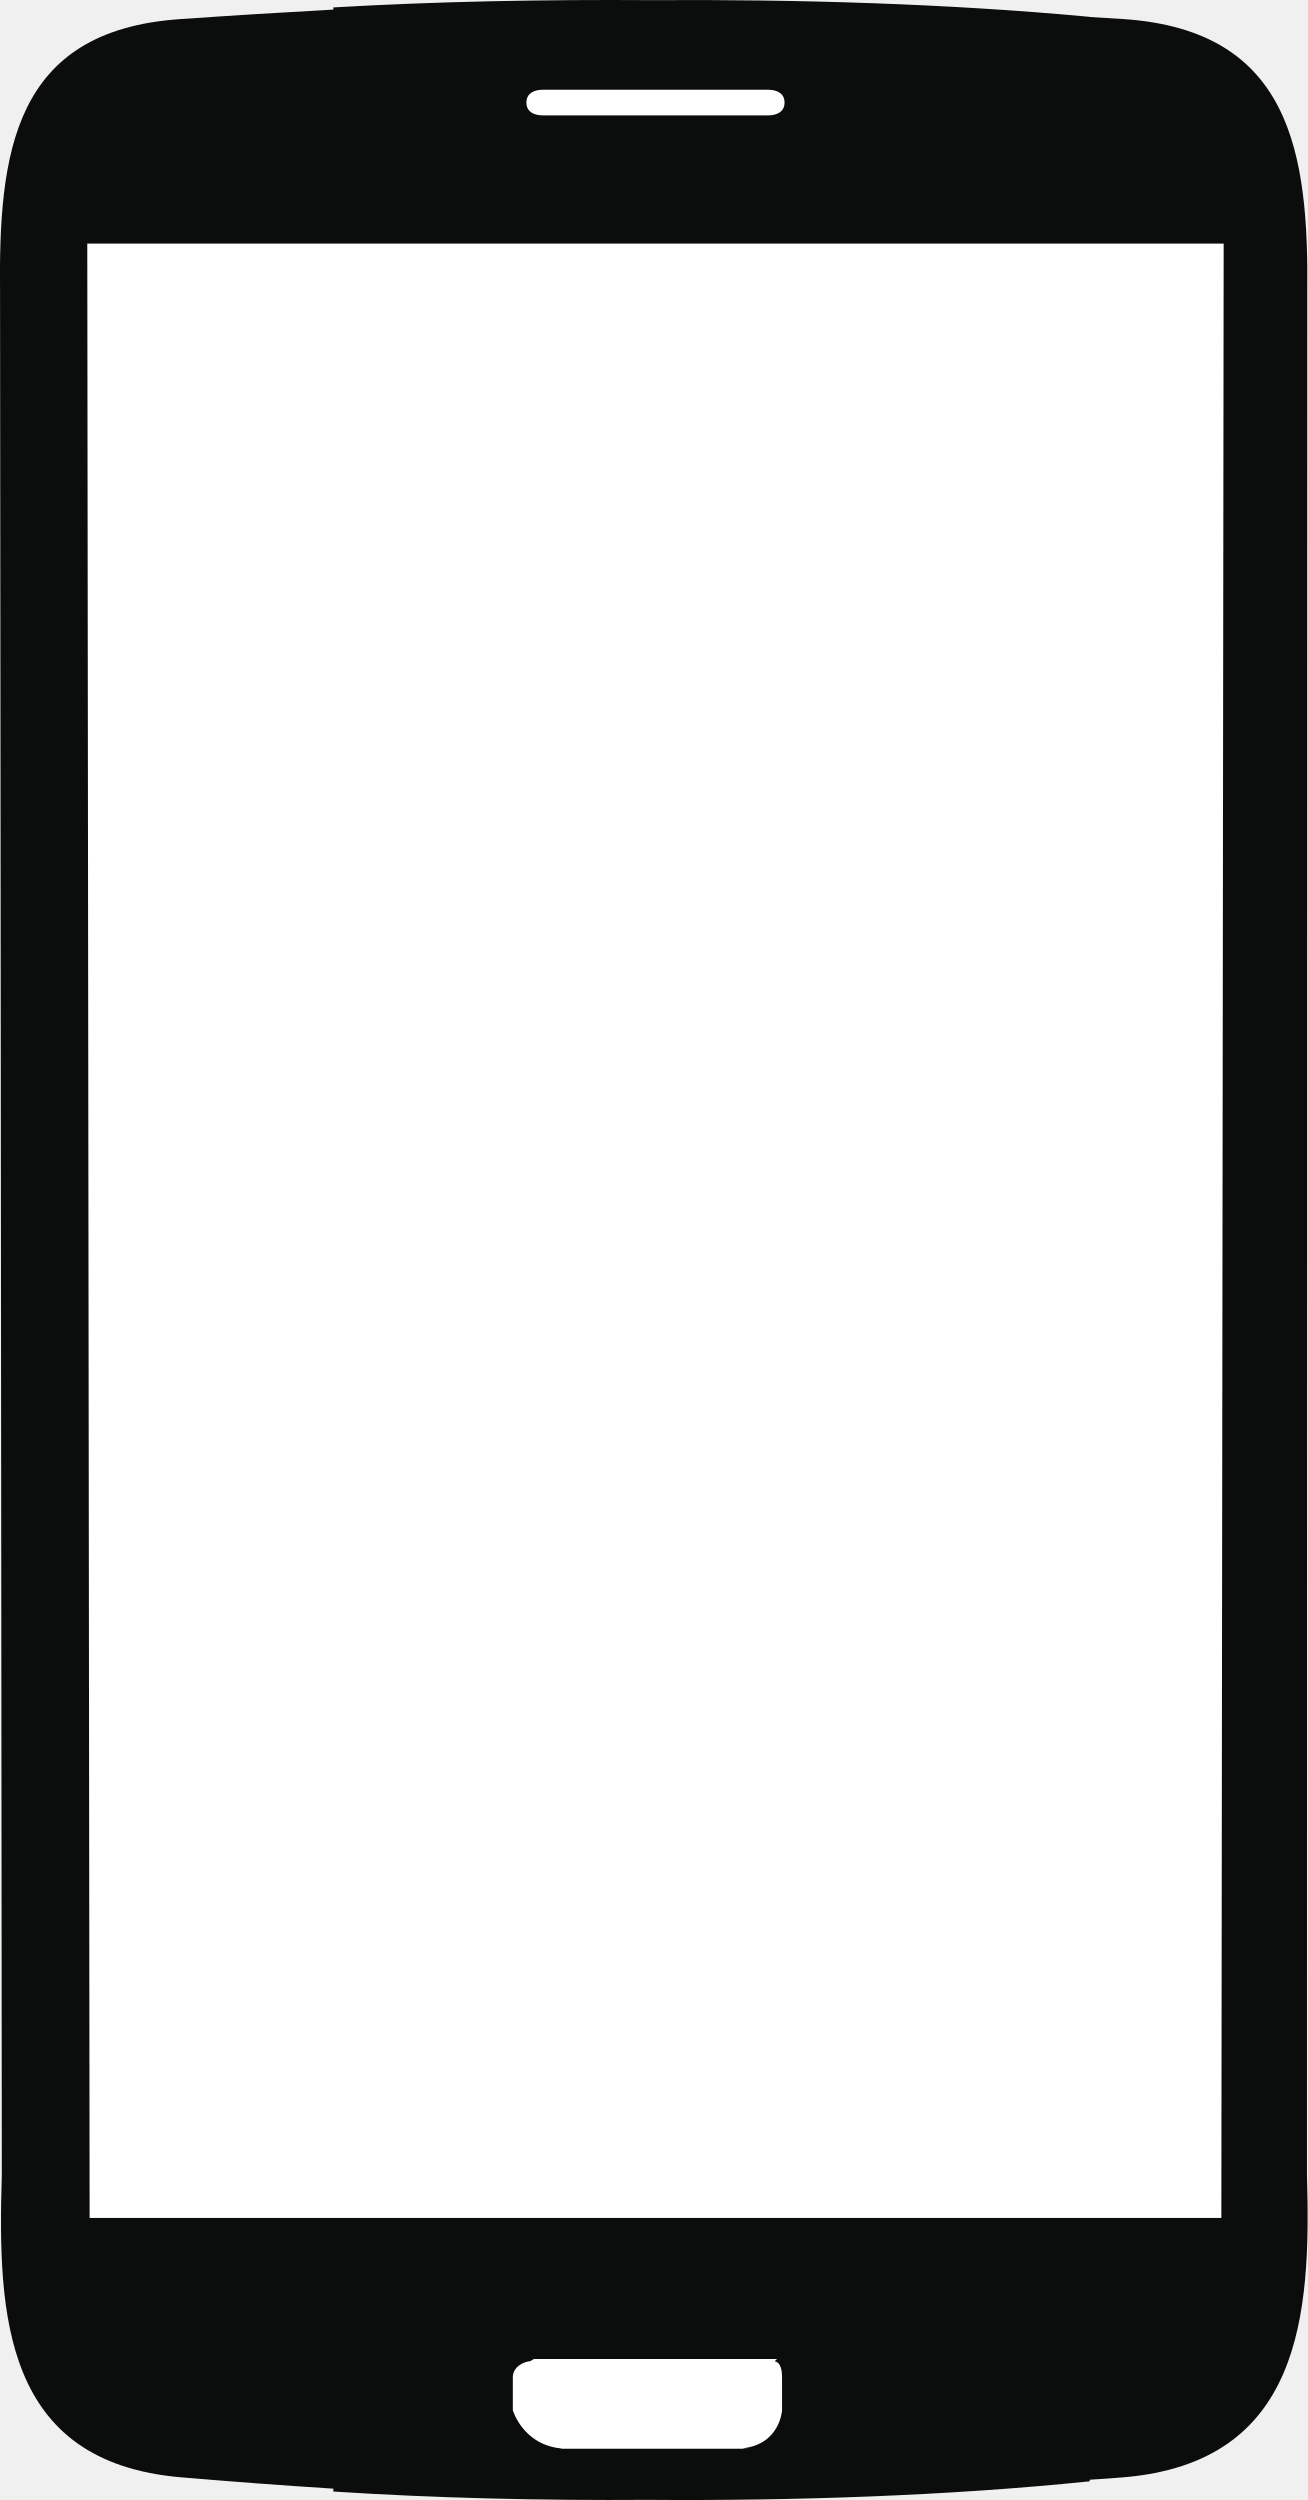
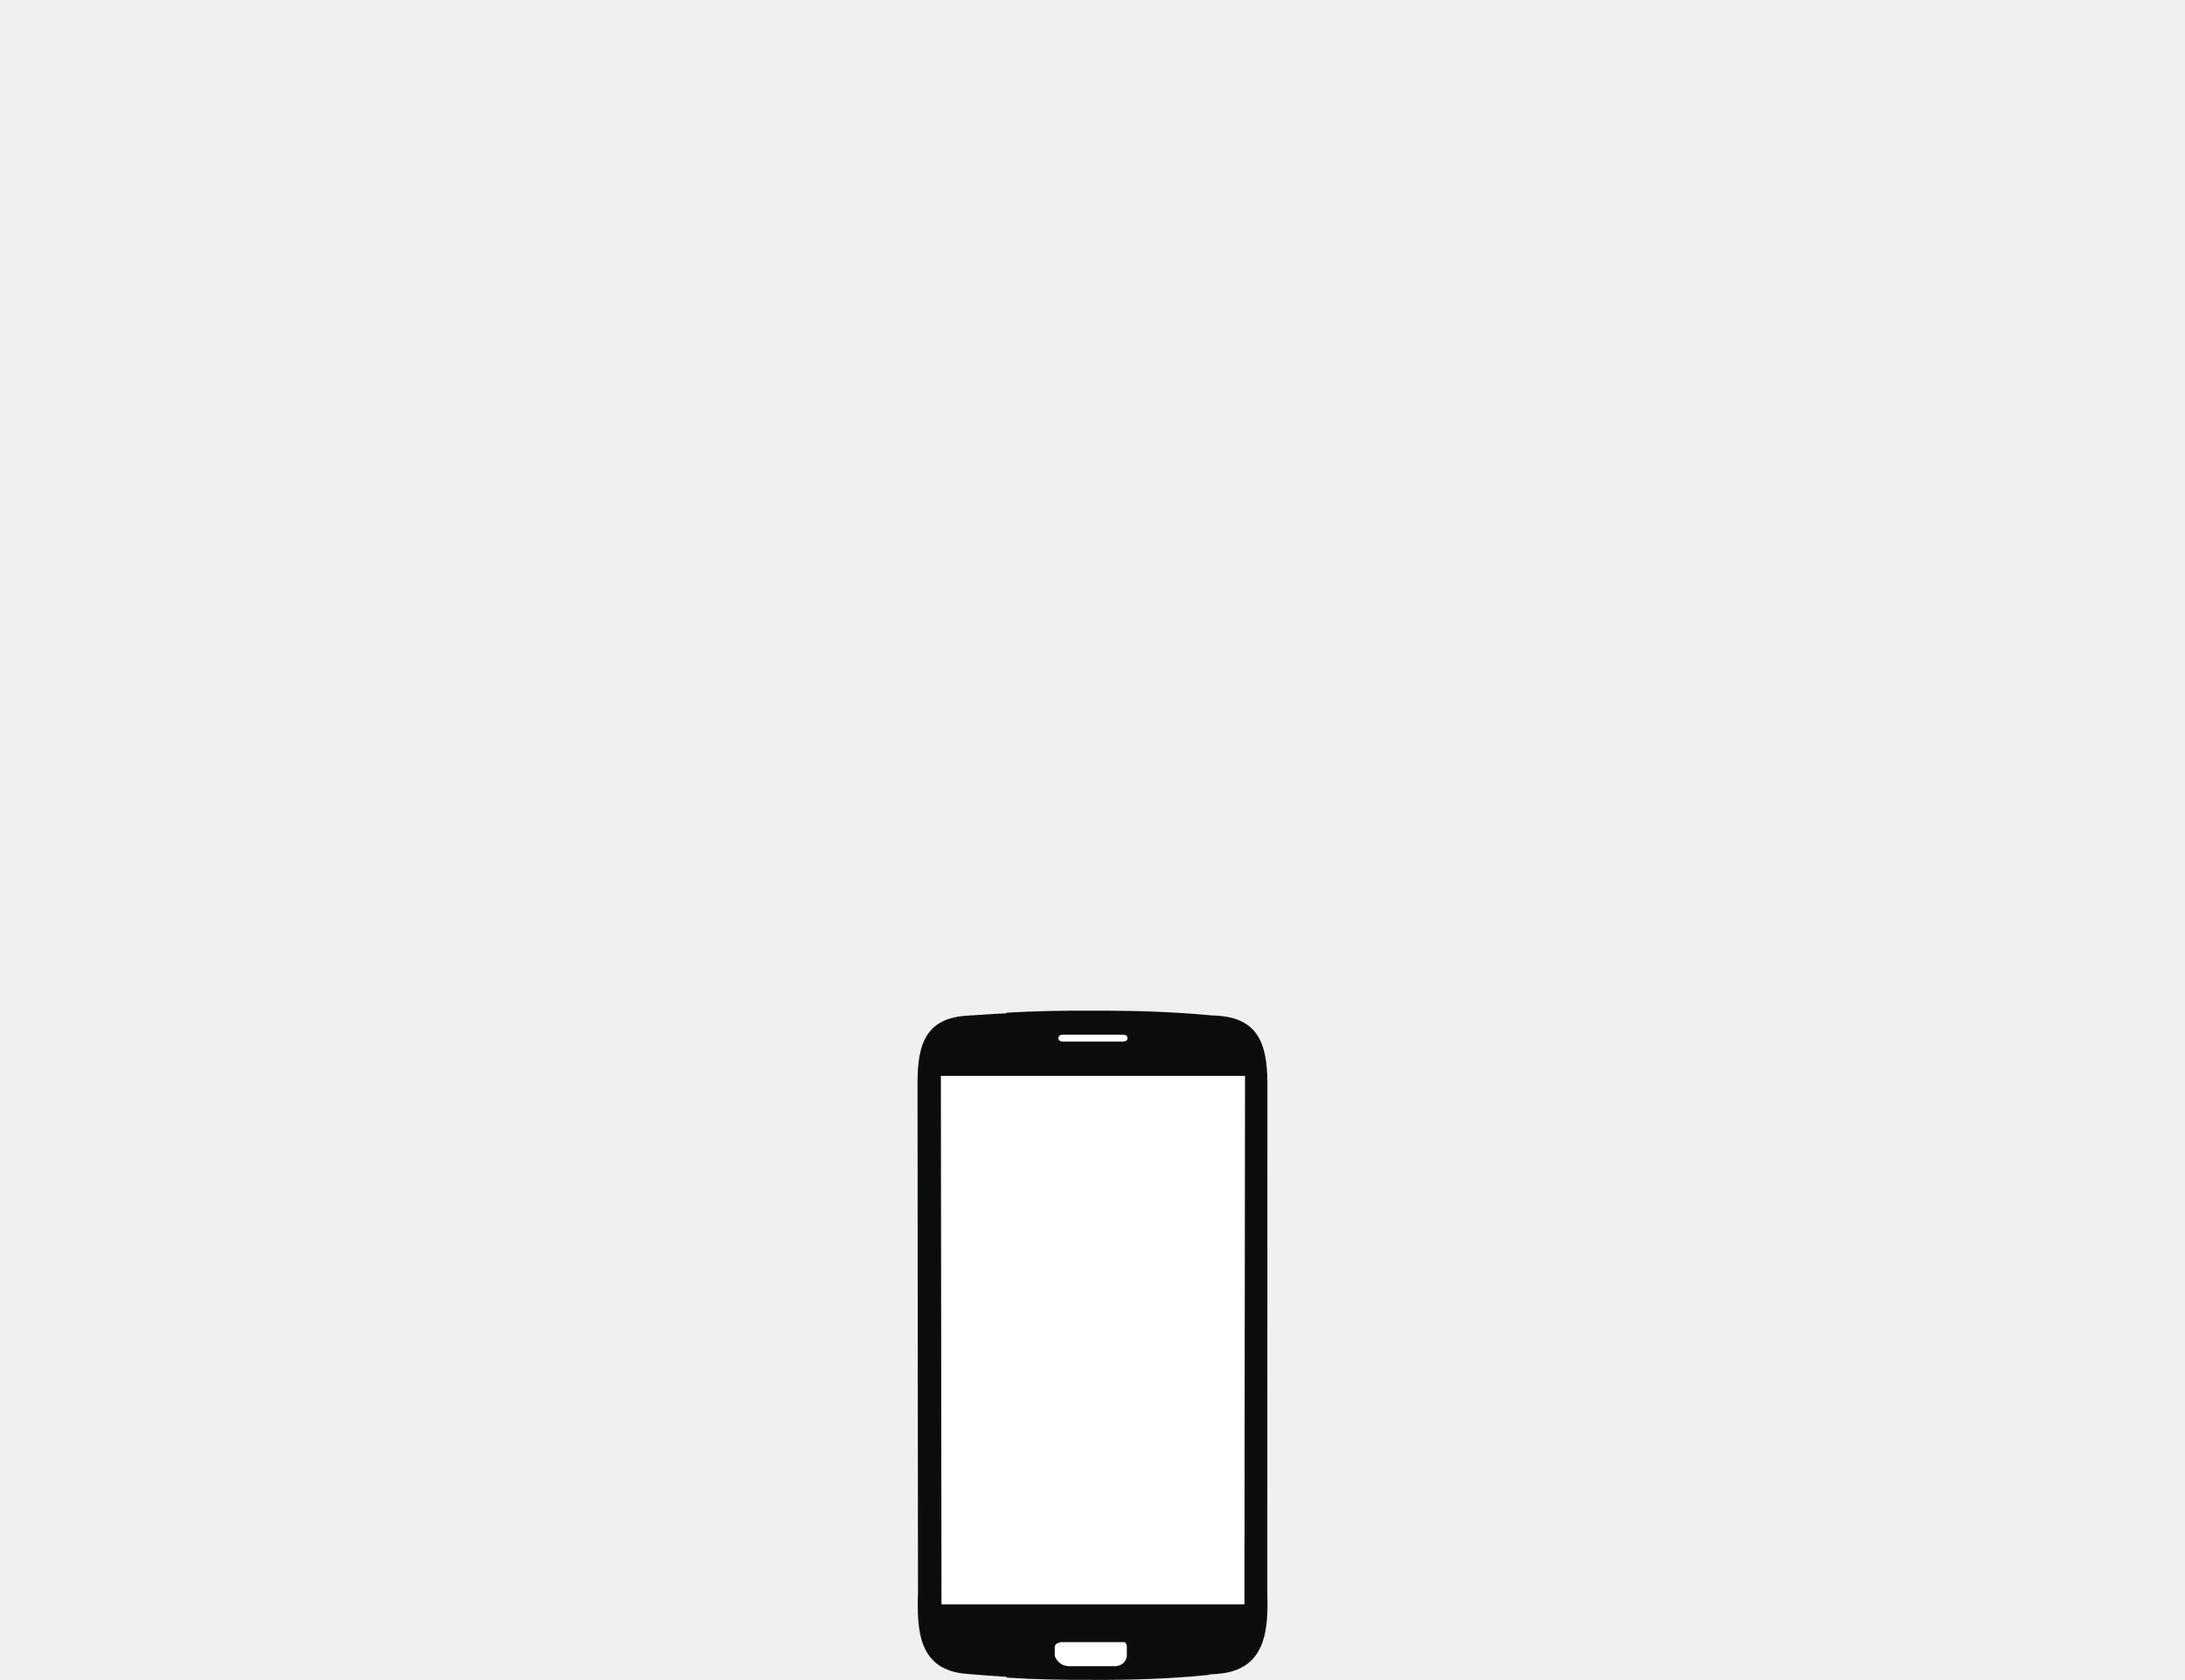
- <svg xmlns="http://www.w3.org/2000/svg" version="1.1" id="Layer_1" x="0px" y="0px" width="101.997px" height="195px" viewBox="0 0 101.997 195" enable-background="new 0 0 101.997 195" xml:space="preserve">
-   <path fill="#FFFFFF" d="M87.709,1.492C86.891,1.435,86,1.38,85,1.325V1.313C74,0.287,62.303-0.061,50.755,0.011  C42.475-0.045,34,0.11,26,0.578v0.171c-4,0.217-8.066,0.469-11.995,0.744C1.018,2.402-0.119,11.932,0.004,22.887l0.137,146.775  c-0.332,10.952,0.137,22.399,14,23.571c3.926,0.332,7.859,0.63,11.859,0.884v0.223c8,0.52,16.374,0.705,24.496,0.649  C61.938,195.075,74,194.675,85,193.543v-0.124c1-0.063,1.844-0.121,2.635-0.187c13.863-1.172,14.64-12.619,14.308-23.571  l0.023-146.775C102.089,11.932,100.697,2.402,87.709,1.492z" />
-   <path fill="#0B0C0C" d="M87.709,1.492C86.891,1.435,86,1.38,85,1.325V1.313C74,0.287,62.303-0.061,50.755,0.011  C42.475-0.045,34,0.11,26,0.578v0.171c-4,0.217-8.066,0.469-11.995,0.744C1.018,2.402-0.119,11.932,0.004,22.887l0.137,146.775  c-0.332,10.952,0.137,22.399,14,23.571c3.926,0.332,7.859,0.63,11.859,0.884v0.223c8,0.52,16.374,0.705,24.496,0.649  C61.938,195.075,74,194.675,85,193.543v-0.124c1-0.063,1.844-0.121,2.635-0.187c13.863-1.172,14.64-12.619,14.308-23.571  l0.023-146.775C102.089,11.932,100.697,2.402,87.709,1.492z M41.06,8c0-0.709,0.576-1,1.289-1h17.557c0.713,0,1.289,0.291,1.289,1  c0,0.71-0.576,1-1.289,1H42.349C41.636,9,41.06,8.71,41.06,8z M41.644,184h0.35h0.08h1.209h15.689h1.209h0.08h0.35  c0,0-0.198,0.187-0.184,0.185c0.348,0.047,0.573,0.449,0.573,1.241c0,1.286,0,2.573,0,2.573s-0.142,2.641-3.056,2.967  C57.922,190.985,58.4,191,58.4,191c-0.066,0-0.141,0-0.223,0c-0.106,0-0.232,0-0.352,0c-3.225,0-11.199,0-13.396,0  c-0.147,0-0.258,0-0.352,0c-0.139,0-0.223,0-0.223,0s-0.152-0.015-0.172-0.034C40.767,190.64,40,187.999,40,187.999s0-1.286,0-2.573  c0-0.818,0.847-1.208,1.303-1.245C41.373,184.185,41.644,184,41.644,184z M95.265,173h-9.81H26.449H6.99L6.808,19h19.641h59.006  h9.991L95.265,173z" />
+ <svg xmlns="http://www.w3.org/2000/svg" version="1.1" x="0px" y="0px" width="800px" height="615px" viewBox="0 0 800 615" enable-background="new 0 0 800 615" xml:space="preserve">
+   <g id="Layer_1" display="none">
+     <g display="inline">
+       <path fill="#0B0C0C" d="M522.626,600.37c0,0-13.853-11.716-21.473-19.322c-7.622-7.613-9.687-16.949-9.687-16.949l-6.03-64.556    H317.451l-6.055,64.582c0,0-2.081,9.871-9.704,17.479c-7.622,7.616-21.482,19.124-21.482,19.124s-12.467,8.782,6.242,11.548    c10.716,1.586,58.501,2.724,96.897,2.724h36.25c39.181,0,86.143-1.27,96.857-2.856C535.164,609.38,522.626,600.37,522.626,600.37z    " />
+       <path fill="#FFFFFF" d="M781.267,0H21.012C10.119,0,0.5,10.038,0.5,21.021v445.808c0,10.983,9.619,20.931,20.512,20.931H302.27    h16.168H484.46h16.923h279.884c10.896,0,19.233-9.948,19.233-20.931V21.021C800.5,10.038,792.163,0,781.267,0z" />
+       <path fill="#0B0C0C" d="M781.267,0H21.012C10.119,0,0.5,10.038,0.5,21.021v445.808c0,10.983,9.619,20.931,20.512,20.931H302.27    h16.168H484.46h16.923h279.884c10.896,0,19.233-9.948,19.233-20.931V21.021C800.5,10.038,792.163,0,781.267,0z M767.462,452.416    H31.178V35.345h736.283V452.416z" />
+     </g>
+   </g>
+   <g id="Layer_3" display="none">
+     <g display="inline">
+       <path fill="#FFFFFF" d="M565.721,202.221c0-9.59-7.774-17.364-17.364-17.364H251.643c-9.59,0-17.364,7.774-17.364,17.364v395.415    c0,9.59,7.774,17.364,17.364,17.364h296.713c9.59,0,17.364-7.774,17.364-17.364V202.221z" />
+       <path fill="#0B0C0C" d="M565.721,202.221c0-9.59-7.774-17.364-17.364-17.364H251.643c-9.59,0-17.364,7.774-17.364,17.364v395.415    c0,9.59,7.774,17.364,17.364,17.364h296.713c9.59,0,17.364-7.774,17.364-17.364V202.221z M400.707,606.099    c-5.385,0-9.748-4.364-9.748-9.748c0-5.383,4.364-9.748,9.748-9.748c5.383,0,9.748,4.365,9.748,9.748    C410.455,601.735,406.09,606.099,400.707,606.099z M531.602,578.444H267.18V222.632h264.422V578.444z" />
+     </g>
+   </g>
+   <g id="Layer_2">
+     <g>
+       <path fill="#FFFFFF" d="M446.126,371.874c-1.028-0.072-2.147-0.141-3.404-0.21v-0.015c-13.821-1.289-28.517-1.726-43.026-1.636    c-10.403-0.07-21.051,0.124-31.102,0.712v0.215c-5.026,0.273-10.134,0.589-15.071,0.935c-16.317,1.142-17.746,13.116-17.591,26.88    l0.172,184.41c-0.417,13.76,0.172,28.142,17.59,29.615c4.933,0.417,9.874,0.792,14.9,1.111v0.28    c10.051,0.653,20.572,0.886,30.777,0.815c14.376,0.108,29.531-0.394,43.351-1.817v-0.156c1.256-0.079,2.317-0.152,3.311-0.235    c17.418-1.473,18.394-15.855,17.977-29.615l0.029-184.41C464.193,384.991,462.444,373.018,446.126,371.874z" />
+       <path fill="#0B0C0C" d="M446.126,371.874c-1.028-0.072-2.147-0.141-3.404-0.21v-0.015c-13.821-1.289-28.517-1.726-43.026-1.636    c-10.403-0.07-21.051,0.124-31.102,0.712v0.215c-5.026,0.273-10.134,0.589-15.071,0.935c-16.317,1.142-17.746,13.116-17.591,26.88    l0.172,184.41c-0.417,13.76,0.172,28.142,17.59,29.615c4.933,0.417,9.874,0.792,14.9,1.111v0.28    c10.051,0.653,20.572,0.886,30.777,0.815c14.376,0.108,29.531-0.394,43.351-1.817v-0.156c1.256-0.079,2.317-0.152,3.311-0.235    c17.418-1.473,18.394-15.855,17.977-29.615l0.029-184.41C464.193,384.991,462.444,373.018,446.126,371.874z M387.515,380.051    c0-0.891,0.724-1.256,1.62-1.256h22.059c0.896,0,1.62,0.366,1.62,1.256c0,0.892-0.724,1.256-1.62,1.256h-22.059    C388.239,381.307,387.515,380.943,387.515,380.051z M388.249,601.179h0.44h0.1h1.519h19.712h1.519h0.101h0.44    c0,0-0.249,0.235-0.231,0.232c0.437,0.059,0.72,0.564,0.72,1.559c0,1.616,0,3.233,0,3.233s-0.178,3.318-3.84,3.728    c-0.028,0.024,0.573,0.043,0.573,0.043c-0.083,0-0.177,0-0.28,0c-0.133,0-0.292,0-0.442,0c-4.052,0-14.071,0-16.831,0    c-0.185,0-0.324,0-0.442,0c-0.175,0-0.28,0-0.28,0s-0.191-0.019-0.216-0.043c-3.662-0.41-4.626-3.728-4.626-3.728s0-1.616,0-3.233    c0-1.028,1.064-1.518,1.637-1.564C387.909,601.412,388.249,601.179,388.249,601.179z M455.619,587.359h-12.325h-74.136H344.71    l-0.229-193.487h24.677h74.136h12.553L455.619,587.359z" />
+     </g>
+   </g>
</svg>
